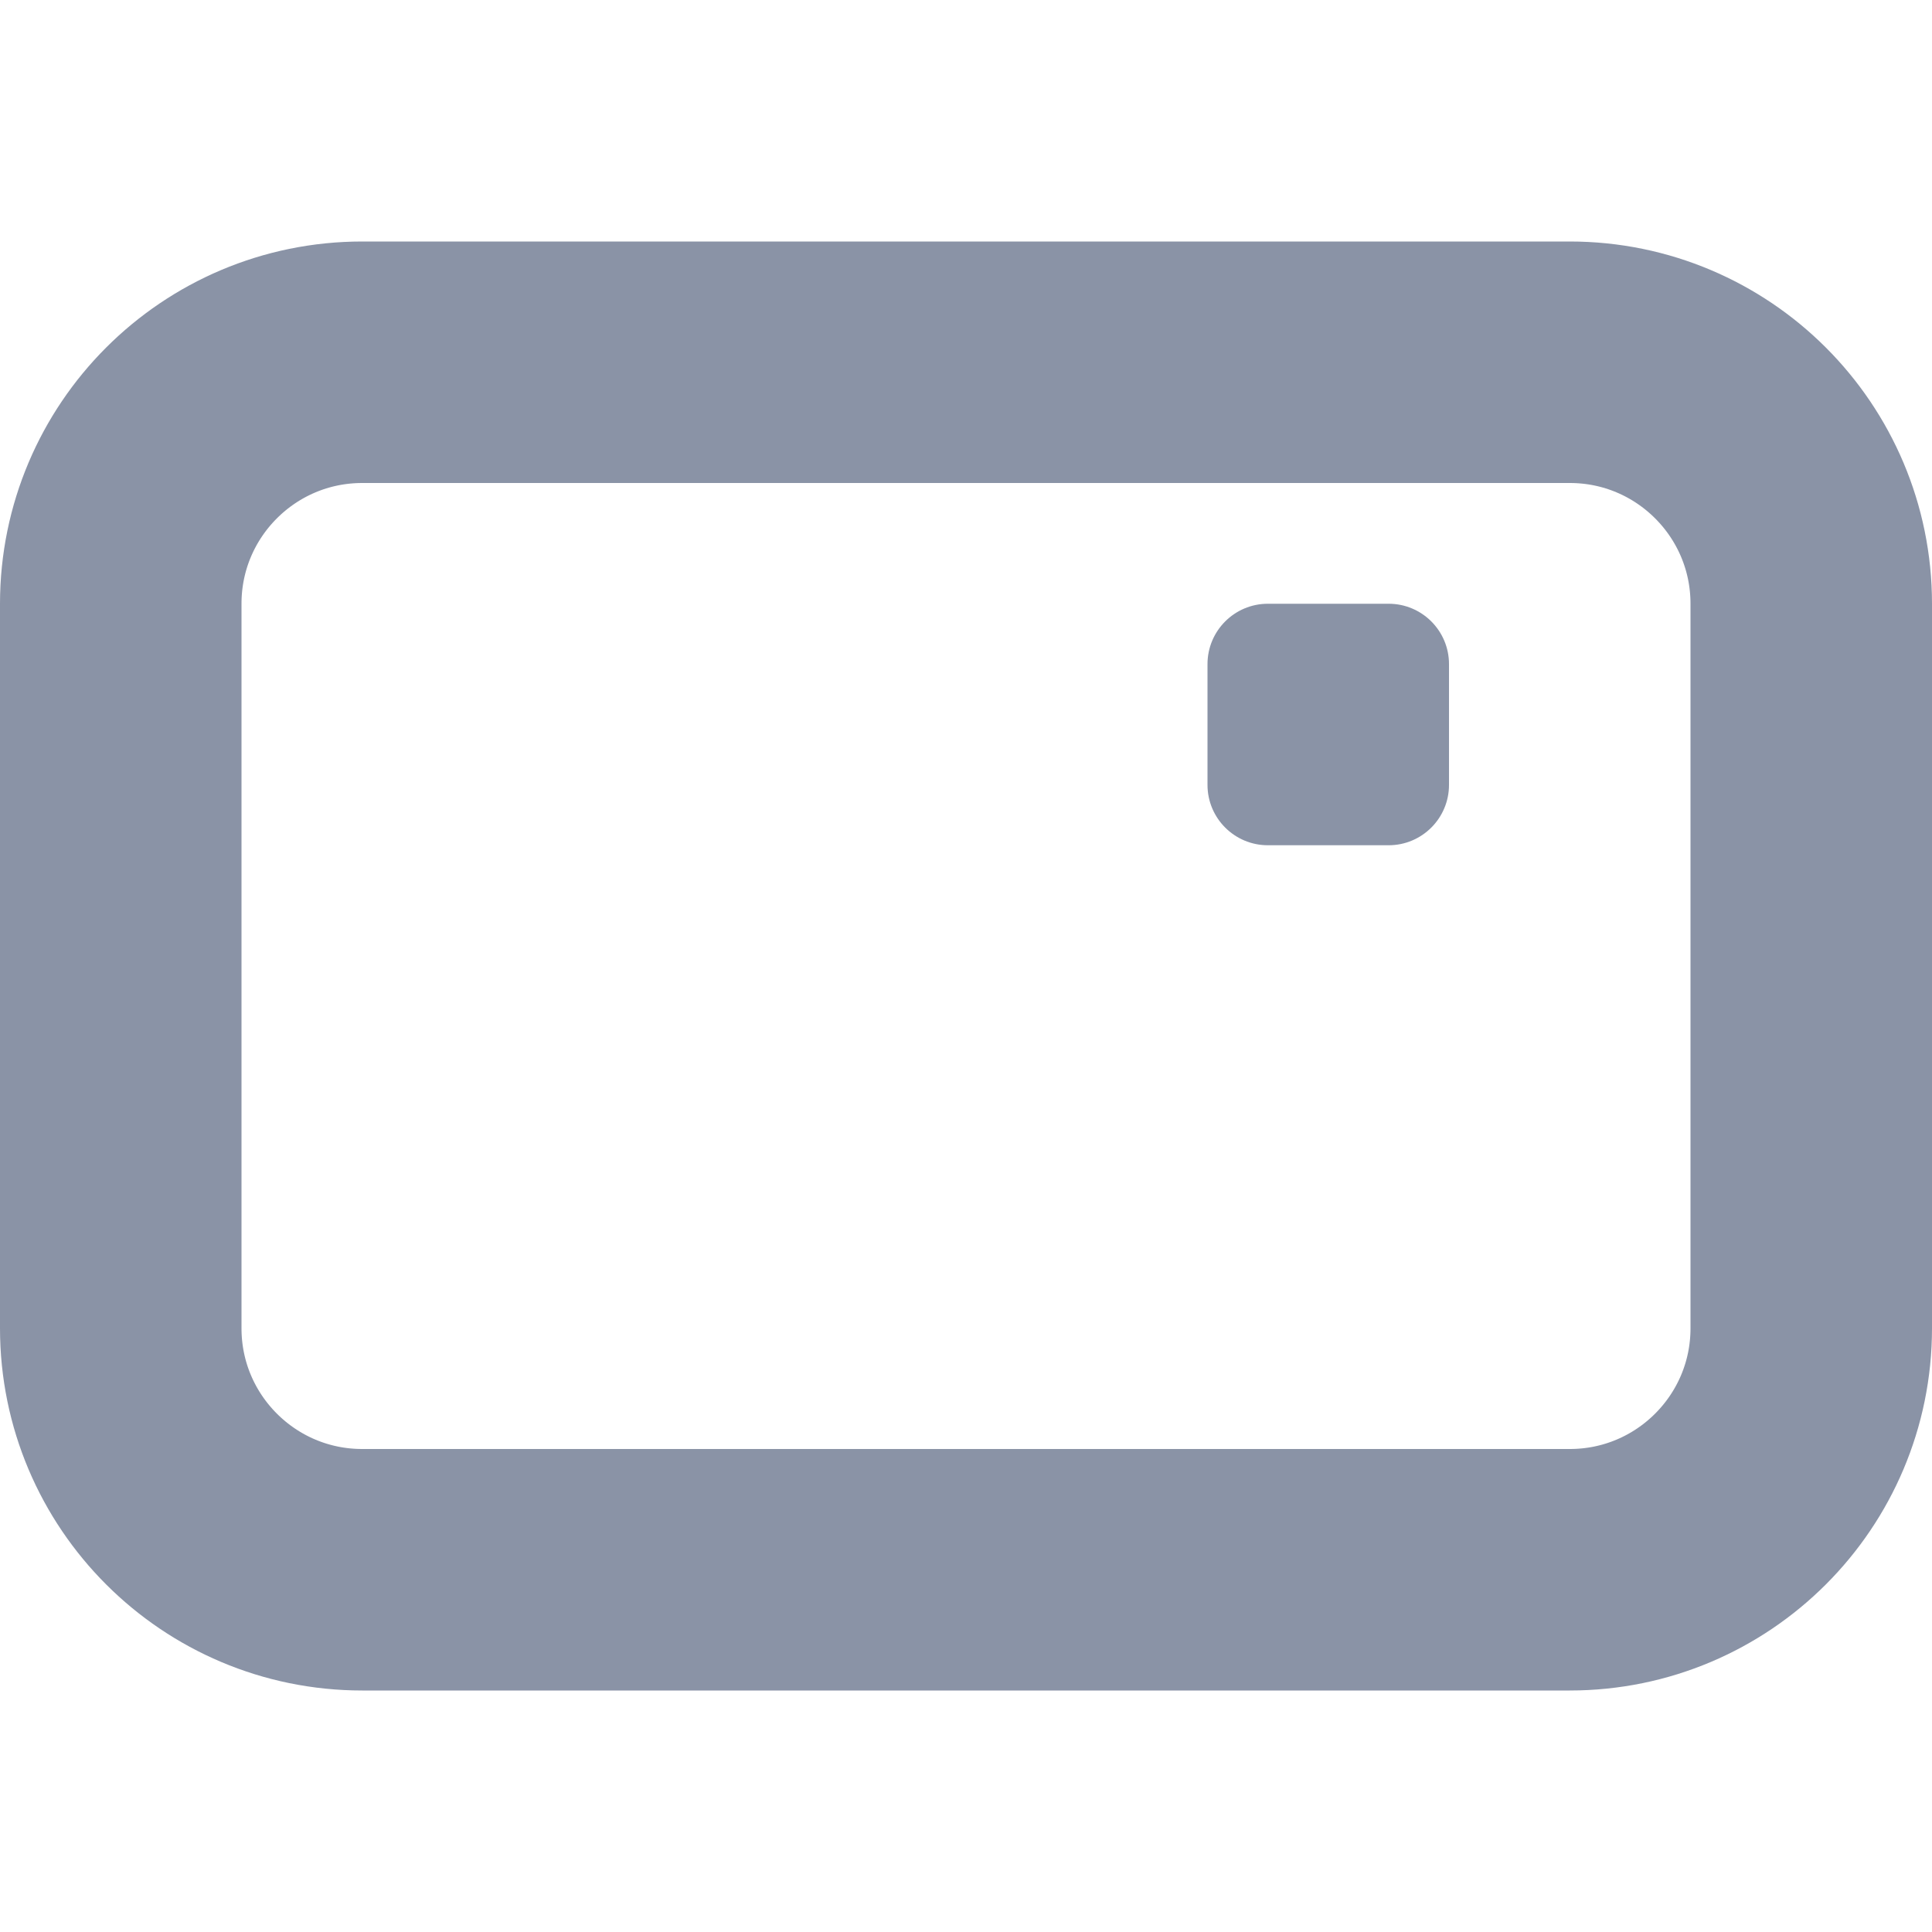
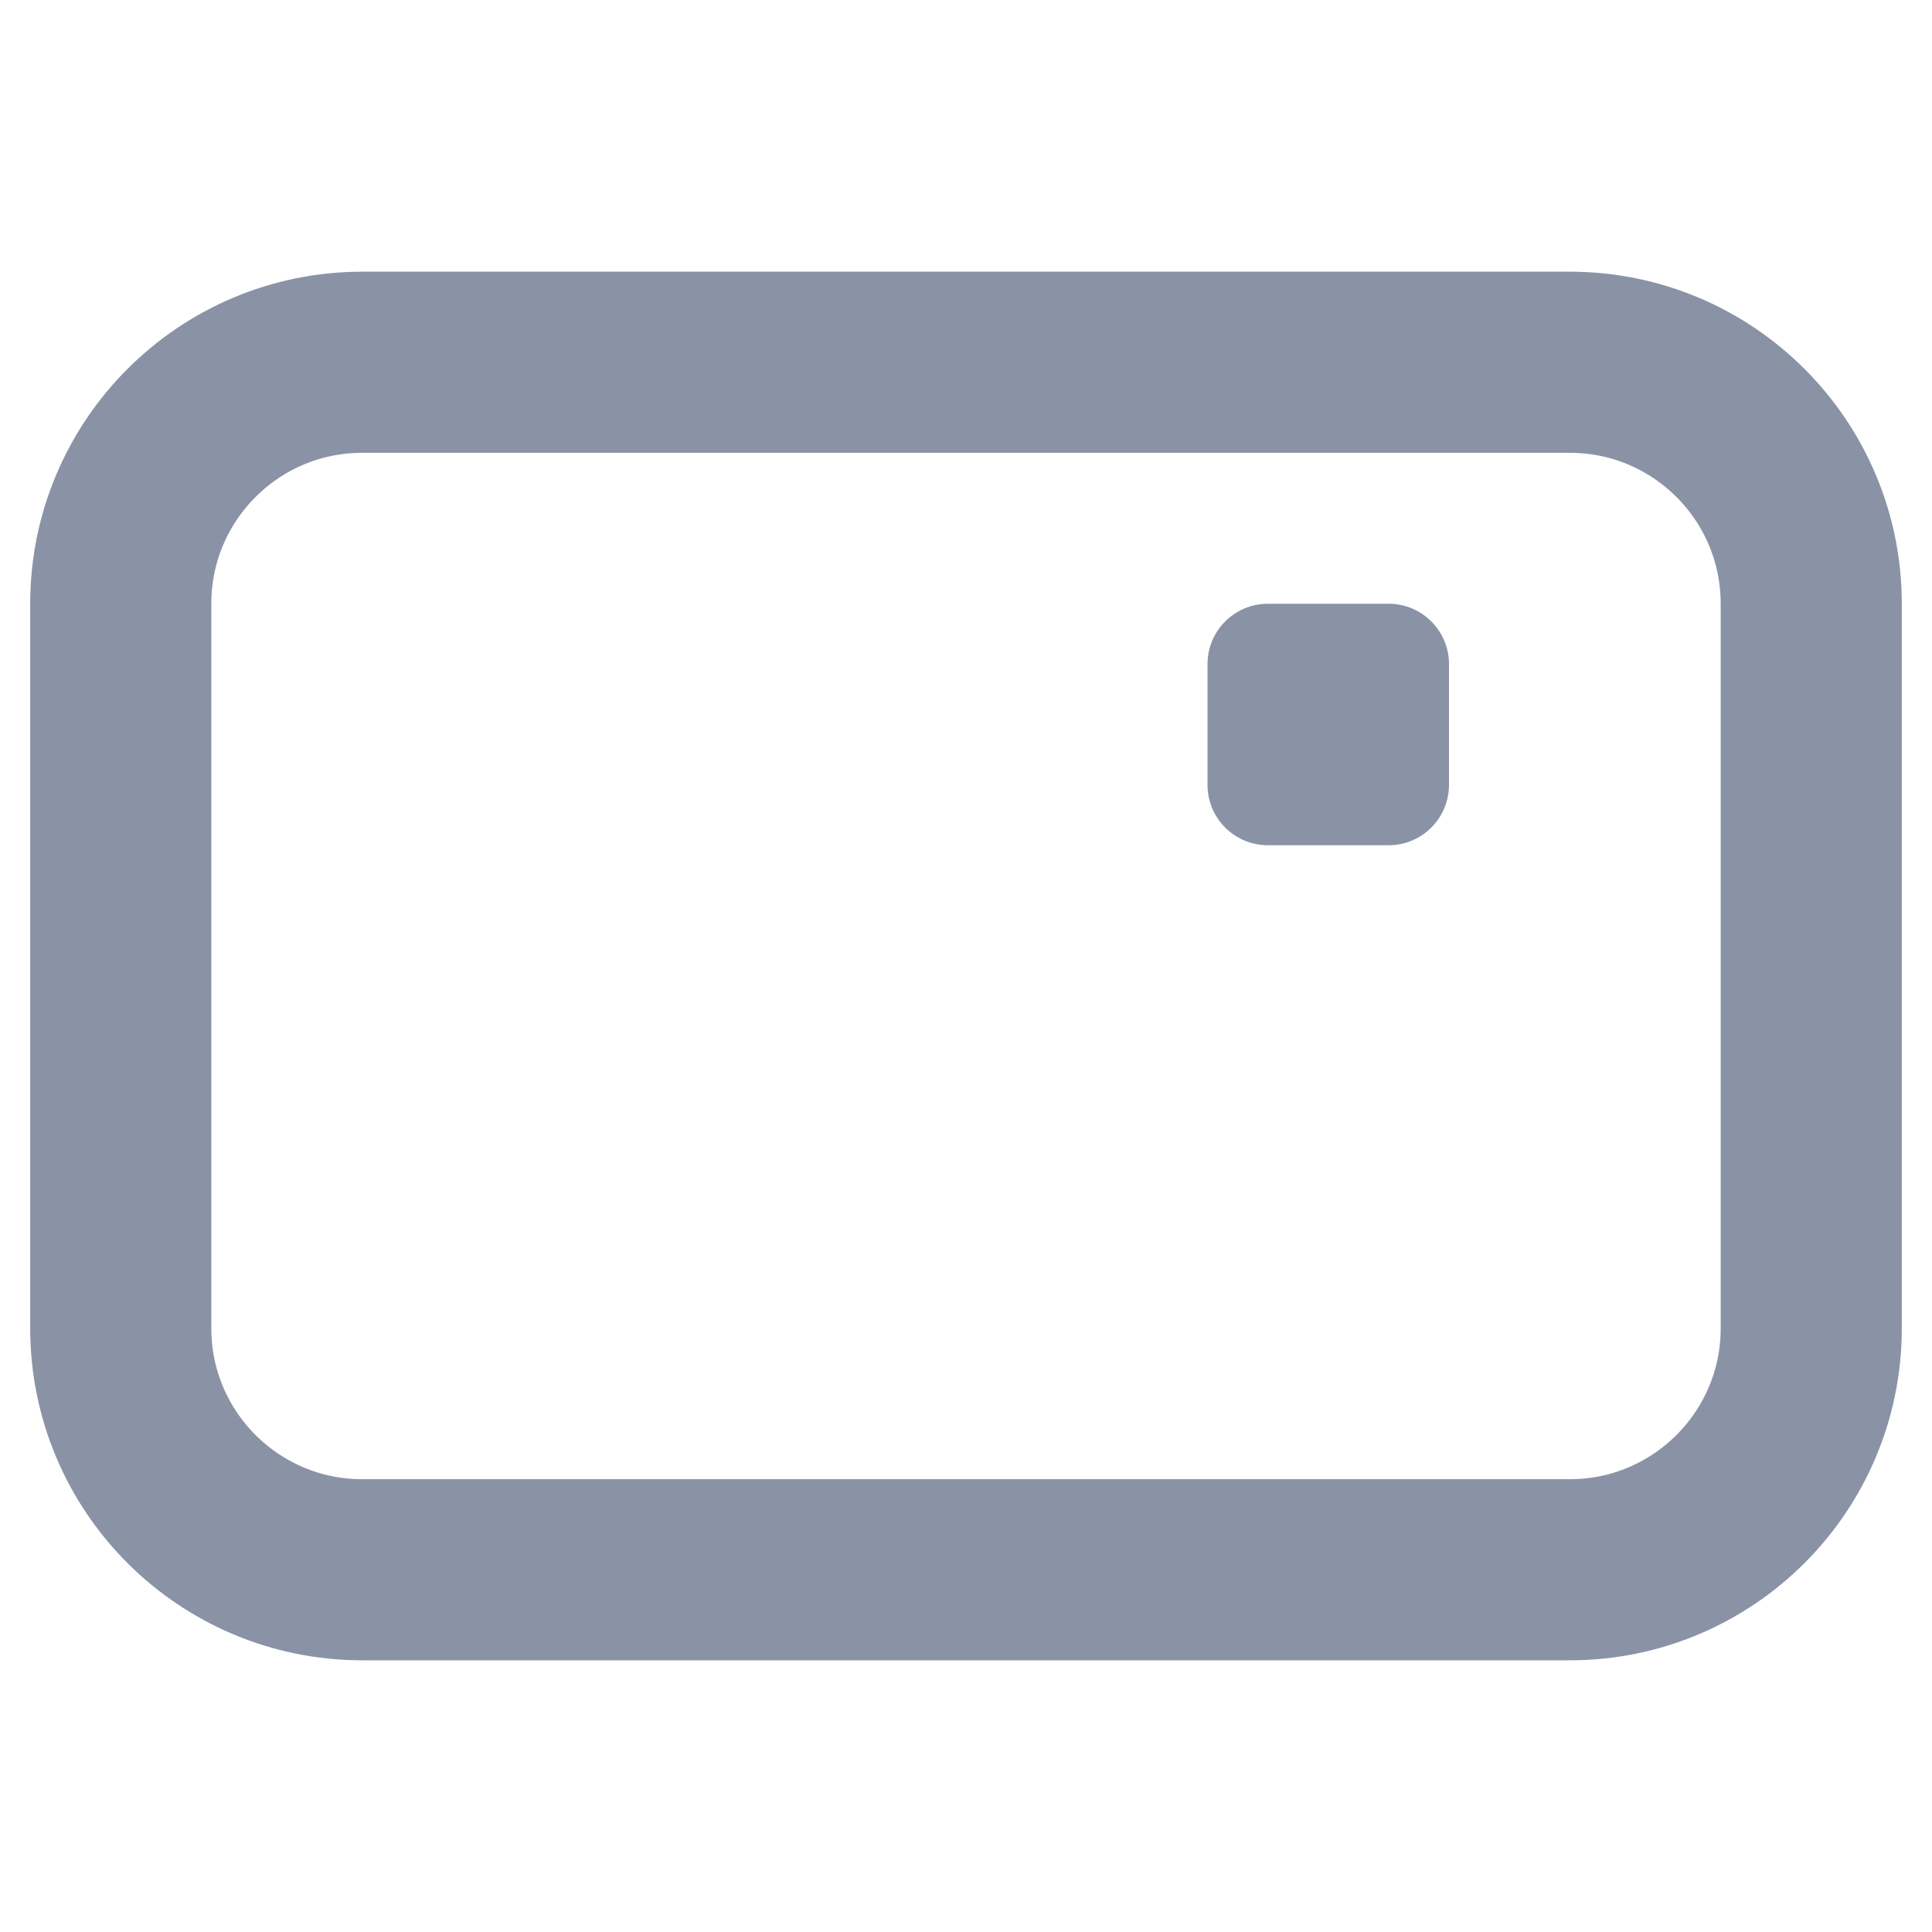
- <svg xmlns="http://www.w3.org/2000/svg" width="16" height="16" viewBox="0 0 16 16" fill="none" stroke="#8a93a6" stroke-width="2" stroke-linecap="round" stroke-linejoin="round">
+ <svg xmlns="http://www.w3.org/2000/svg" width="16" height="16" viewBox="0 0 16 16" fill="none" stroke="#8a93a6" stroke-width="1.5" stroke-linecap="round" stroke-linejoin="round">
  <rect x="1" y="3" width="14" height="10" rx="2" />
  <rect x="10" y="5" width="2" height="2" rx="0.5" fill="#8a93a6" stroke="none" />
</svg>
